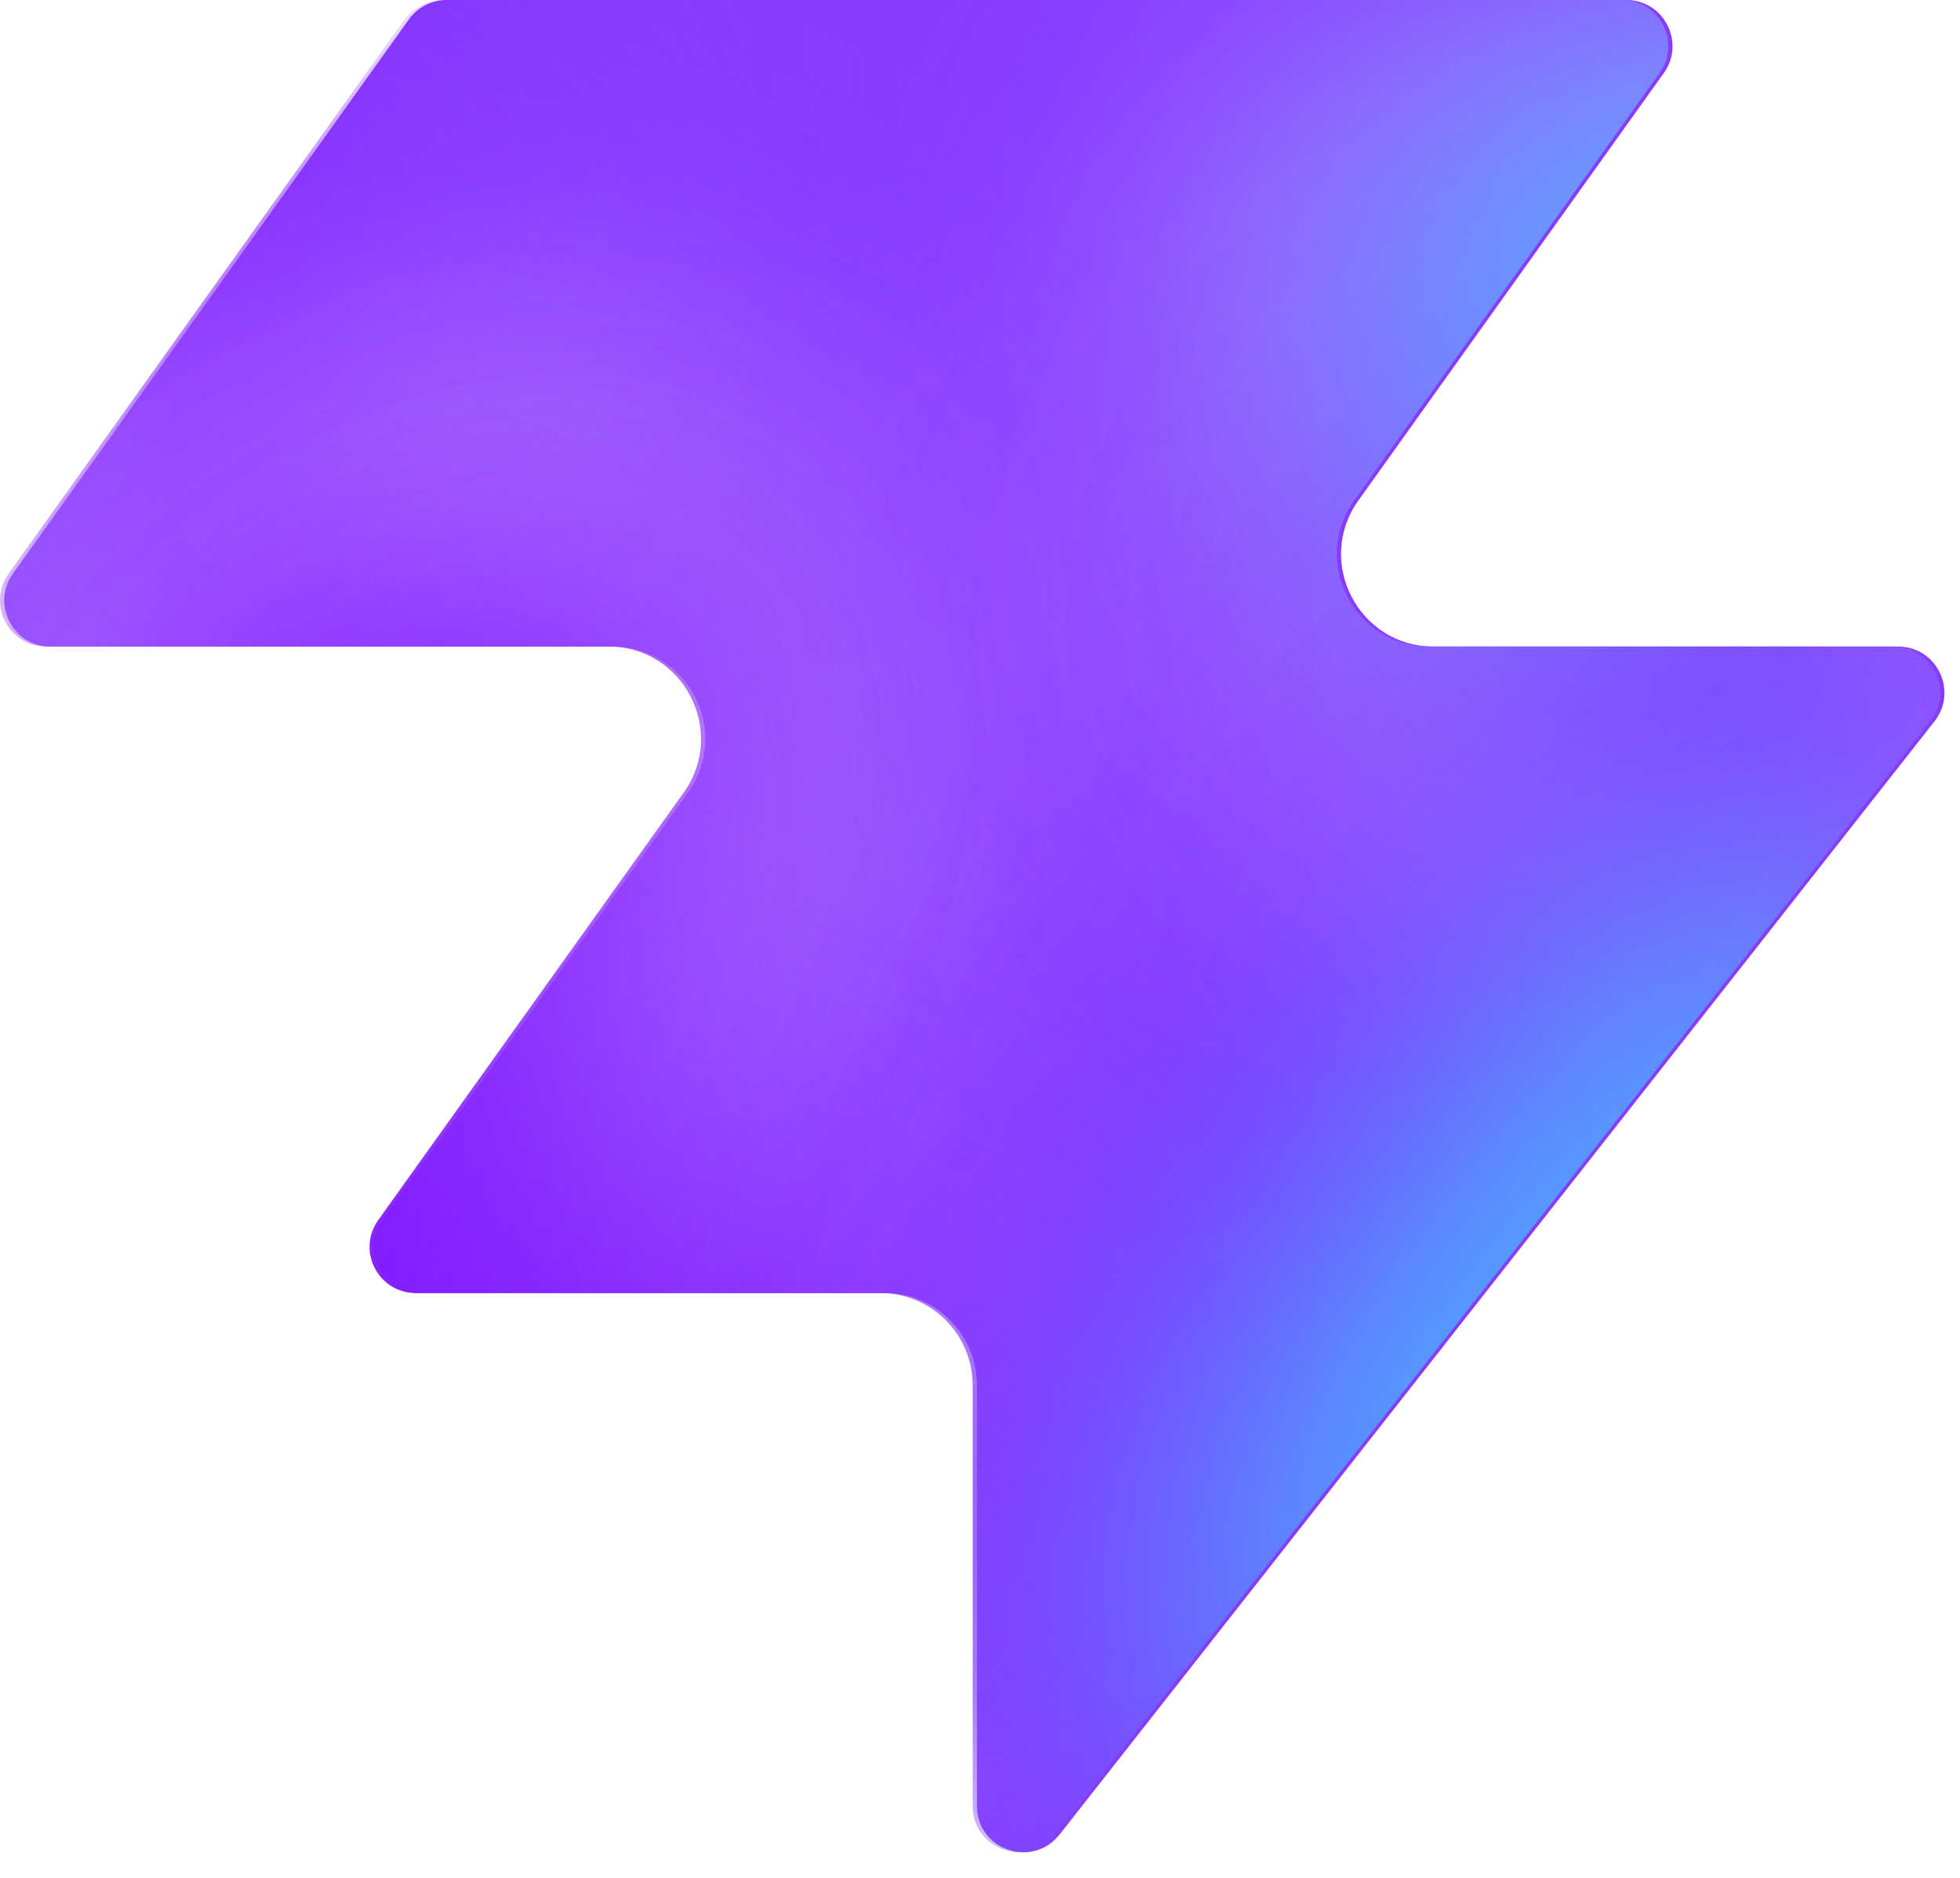
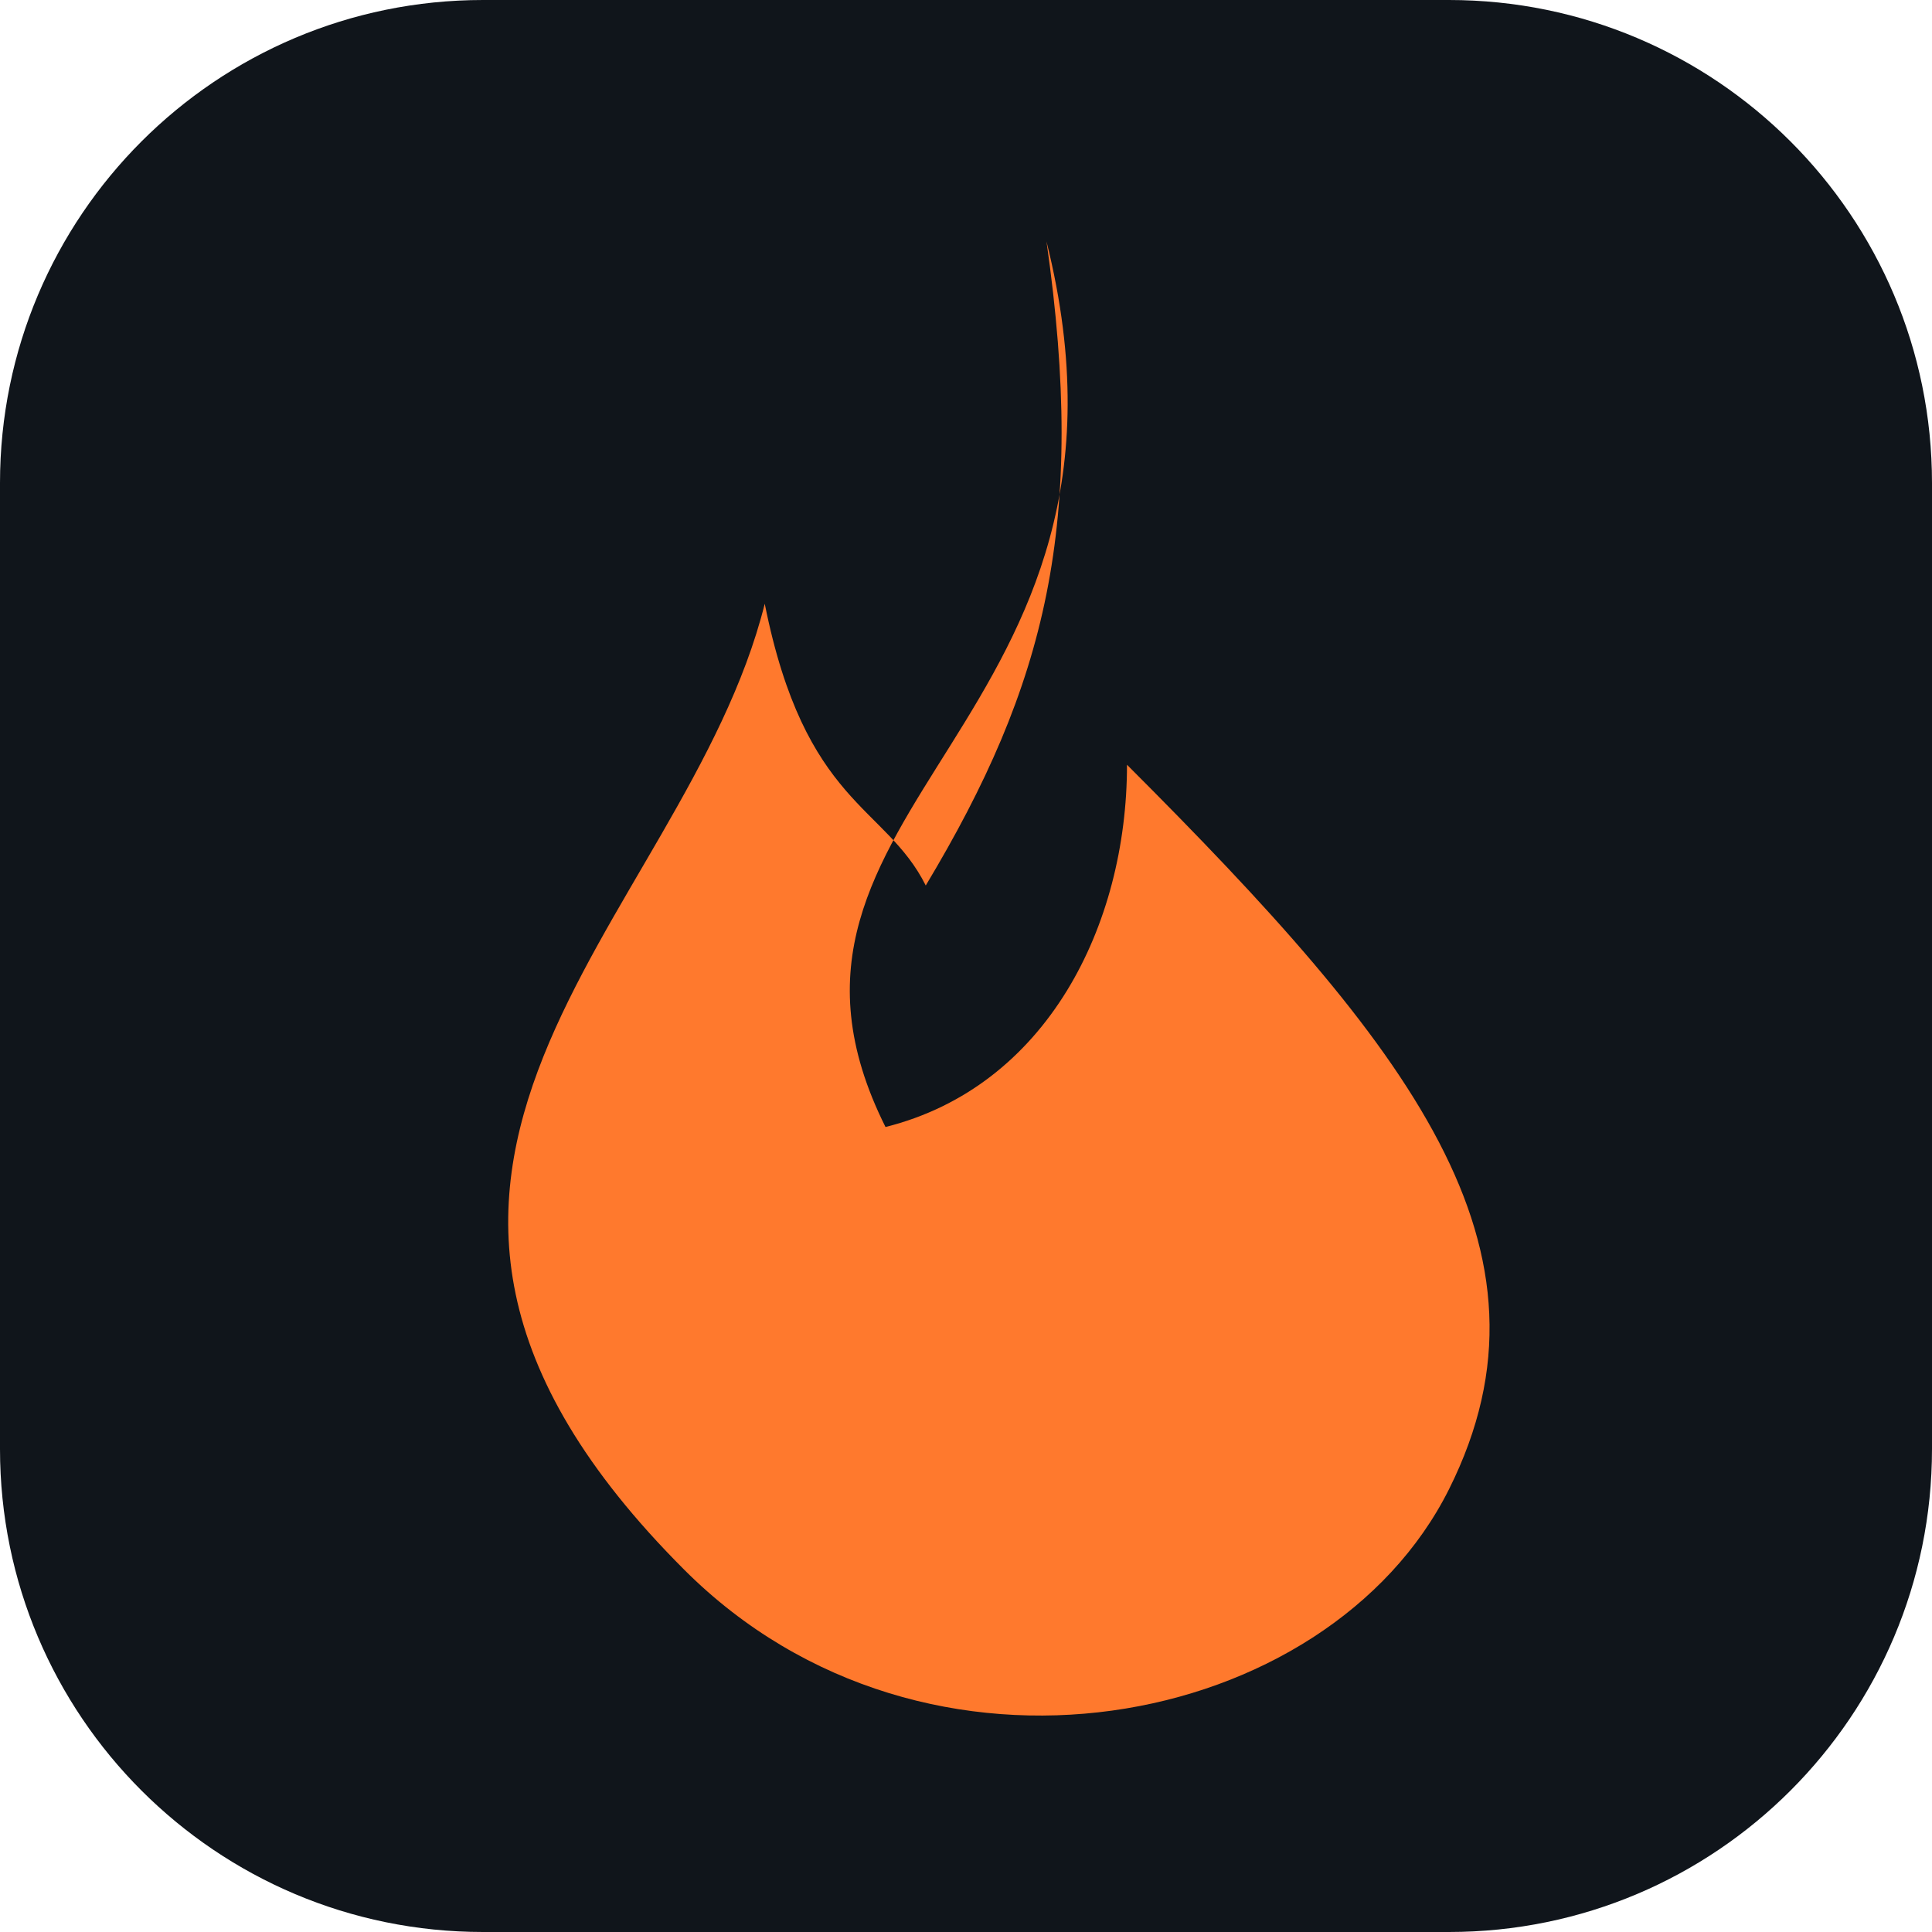
- <svg xmlns="http://www.w3.org/2000/svg" width="48" height="46" fill="none" viewBox="0 0 48 46">
-   <path fill="#863bff" d="M25.946 44.938c-.664.845-2.021.375-2.021-.698V33.937a2.26 2.26 0 0 0-2.262-2.262H10.287c-.92 0-1.456-1.04-.92-1.788l7.48-10.471c1.07-1.497 0-3.578-1.842-3.578H1.237c-.92 0-1.456-1.04-.92-1.788L10.013.474c.214-.297.556-.474.92-.474h28.894c.92 0 1.456 1.04.92 1.788l-7.48 10.471c-1.07 1.498 0 3.579 1.842 3.579h11.377c.943 0 1.473 1.088.89 1.83L25.947 44.94z" style="fill:#863bff;fill:color(display-p3 .525 .23 1);fill-opacity:1" />
-   <mask id="a" width="48" height="46" x="0" y="0" maskUnits="userSpaceOnUse" style="mask-type:alpha">
-     <path fill="#000" d="M25.842 44.938c-.664.844-2.021.375-2.021-.698V33.937a2.26 2.26 0 0 0-2.262-2.262H10.183c-.92 0-1.456-1.04-.92-1.788l7.48-10.471c1.07-1.498 0-3.579-1.842-3.579H1.133c-.92 0-1.456-1.04-.92-1.787L9.91.473c.214-.297.556-.474.92-.474h28.894c.92 0 1.456 1.04.92 1.788l-7.48 10.471c-1.07 1.498 0 3.578 1.842 3.578h11.377c.943 0 1.473 1.088.89 1.832L25.843 44.94z" style="fill:#000;fill-opacity:1" />
-   </mask>
-   <g mask="url(#a)">
-     <g filter="url(#b)">
-       <ellipse cx="5.508" cy="14.704" fill="#ede6ff" rx="5.508" ry="14.704" style="fill:#ede6ff;fill:color(display-p3 .927 .903 1);fill-opacity:1" transform="matrix(.00324 1 1 -.00324 -4.47 31.516)" />
-     </g>
-     <g filter="url(#c)">
-       <ellipse cx="10.399" cy="29.851" fill="#ede6ff" rx="10.399" ry="29.851" style="fill:#ede6ff;fill:color(display-p3 .927 .903 1);fill-opacity:1" transform="matrix(.00324 1 1 -.00324 -39.328 7.883)" />
-     </g>
-     <g filter="url(#d)">
-       <ellipse cx="5.508" cy="30.487" fill="#7e14ff" rx="5.508" ry="30.487" style="fill:#7e14ff;fill:color(display-p3 .492 .077 1);fill-opacity:1" transform="rotate(89.814 -25.913 -14.639)scale(1 -1)" />
-     </g>
-     <g filter="url(#e)">
-       <ellipse cx="5.508" cy="30.599" fill="#7e14ff" rx="5.508" ry="30.599" style="fill:#7e14ff;fill:color(display-p3 .492 .077 1);fill-opacity:1" transform="rotate(89.814 -32.644 -3.334)scale(1 -1)" />
-     </g>
-     <g filter="url(#f)">
-       <ellipse cx="5.508" cy="30.599" fill="#7e14ff" rx="5.508" ry="30.599" style="fill:#7e14ff;fill:color(display-p3 .492 .077 1);fill-opacity:1" transform="matrix(.00324 1 1 -.00324 -34.34 30.47)" />
-     </g>
-     <g filter="url(#g)">
-       <ellipse cx="14.072" cy="22.078" fill="#ede6ff" rx="14.072" ry="22.078" style="fill:#ede6ff;fill:color(display-p3 .927 .903 1);fill-opacity:1" transform="rotate(93.35 24.506 48.493)scale(-1 1)" />
-     </g>
-     <g filter="url(#h)">
-       <ellipse cx="3.47" cy="21.501" fill="#7e14ff" rx="3.47" ry="21.501" style="fill:#7e14ff;fill:color(display-p3 .492 .077 1);fill-opacity:1" transform="rotate(89.009 28.708 47.59)scale(-1 1)" />
-     </g>
-     <g filter="url(#i)">
-       <ellipse cx="3.47" cy="21.501" fill="#7e14ff" rx="3.47" ry="21.501" style="fill:#7e14ff;fill:color(display-p3 .492 .077 1);fill-opacity:1" transform="rotate(89.009 28.708 47.59)scale(-1 1)" />
-     </g>
-     <g filter="url(#j)">
-       <ellipse cx=".387" cy="8.972" fill="#7e14ff" rx="4.407" ry="29.108" style="fill:#7e14ff;fill:color(display-p3 .492 .077 1);fill-opacity:1" transform="rotate(39.51 .387 8.972)" />
-     </g>
-     <g filter="url(#k)">
-       <ellipse cx="47.523" cy="-6.092" fill="#7e14ff" rx="4.407" ry="29.108" style="fill:#7e14ff;fill:color(display-p3 .492 .077 1);fill-opacity:1" transform="rotate(37.892 47.523 -6.092)" />
-     </g>
-     <g filter="url(#l)">
-       <ellipse cx="41.412" cy="6.333" fill="#47bfff" rx="5.971" ry="9.665" style="fill:#47bfff;fill:color(display-p3 .28 .748 1);fill-opacity:1" transform="rotate(37.892 41.412 6.333)" />
-     </g>
-     <g filter="url(#m)">
-       <ellipse cx="-1.879" cy="38.332" fill="#7e14ff" rx="4.407" ry="29.108" style="fill:#7e14ff;fill:color(display-p3 .492 .077 1);fill-opacity:1" transform="rotate(37.892 -1.88 38.332)" />
-     </g>
-     <g filter="url(#n)">
-       <ellipse cx="-1.879" cy="38.332" fill="#7e14ff" rx="4.407" ry="29.108" style="fill:#7e14ff;fill:color(display-p3 .492 .077 1);fill-opacity:1" transform="rotate(37.892 -1.88 38.332)" />
-     </g>
-     <g filter="url(#o)">
-       <ellipse cx="35.651" cy="29.907" fill="#7e14ff" rx="4.407" ry="29.108" style="fill:#7e14ff;fill:color(display-p3 .492 .077 1);fill-opacity:1" transform="rotate(37.892 35.651 29.907)" />
-     </g>
-     <g filter="url(#p)">
-       <ellipse cx="38.418" cy="32.4" fill="#47bfff" rx="5.971" ry="15.297" style="fill:#47bfff;fill:color(display-p3 .28 .748 1);fill-opacity:1" transform="rotate(37.892 38.418 32.4)" />
-     </g>
-   </g>
-   <defs>
-     <filter id="b" width="60.045" height="41.654" x="-19.77" y="16.149" color-interpolation-filters="sRGB" filterUnits="userSpaceOnUse">
-       <feFlood flood-opacity="0" result="BackgroundImageFix" />
-       <feBlend in="SourceGraphic" in2="BackgroundImageFix" result="shape" />
-       <feGaussianBlur result="effect1_foregroundBlur_2002_17158" stdDeviation="7.659" />
-     </filter>
-     <filter id="c" width="90.34" height="51.437" x="-54.613" y="-7.533" color-interpolation-filters="sRGB" filterUnits="userSpaceOnUse">
-       <feFlood flood-opacity="0" result="BackgroundImageFix" />
-       <feBlend in="SourceGraphic" in2="BackgroundImageFix" result="shape" />
-       <feGaussianBlur result="effect1_foregroundBlur_2002_17158" stdDeviation="7.659" />
-     </filter>
-     <filter id="d" width="79.355" height="29.4" x="-49.64" y="2.03" color-interpolation-filters="sRGB" filterUnits="userSpaceOnUse">
-       <feFlood flood-opacity="0" result="BackgroundImageFix" />
-       <feBlend in="SourceGraphic" in2="BackgroundImageFix" result="shape" />
-       <feGaussianBlur result="effect1_foregroundBlur_2002_17158" stdDeviation="4.596" />
-     </filter>
-     <filter id="e" width="79.579" height="29.4" x="-45.045" y="20.029" color-interpolation-filters="sRGB" filterUnits="userSpaceOnUse">
-       <feFlood flood-opacity="0" result="BackgroundImageFix" />
-       <feBlend in="SourceGraphic" in2="BackgroundImageFix" result="shape" />
-       <feGaussianBlur result="effect1_foregroundBlur_2002_17158" stdDeviation="4.596" />
-     </filter>
-     <filter id="f" width="79.579" height="29.4" x="-43.513" y="21.178" color-interpolation-filters="sRGB" filterUnits="userSpaceOnUse">
-       <feFlood flood-opacity="0" result="BackgroundImageFix" />
-       <feBlend in="SourceGraphic" in2="BackgroundImageFix" result="shape" />
-       <feGaussianBlur result="effect1_foregroundBlur_2002_17158" stdDeviation="4.596" />
-     </filter>
-     <filter id="g" width="74.749" height="58.852" x="15.756" y="-17.901" color-interpolation-filters="sRGB" filterUnits="userSpaceOnUse">
-       <feFlood flood-opacity="0" result="BackgroundImageFix" />
-       <feBlend in="SourceGraphic" in2="BackgroundImageFix" result="shape" />
-       <feGaussianBlur result="effect1_foregroundBlur_2002_17158" stdDeviation="7.659" />
-     </filter>
-     <filter id="h" width="61.377" height="25.362" x="23.548" y="2.284" color-interpolation-filters="sRGB" filterUnits="userSpaceOnUse">
-       <feFlood flood-opacity="0" result="BackgroundImageFix" />
-       <feBlend in="SourceGraphic" in2="BackgroundImageFix" result="shape" />
-       <feGaussianBlur result="effect1_foregroundBlur_2002_17158" stdDeviation="4.596" />
-     </filter>
-     <filter id="i" width="61.377" height="25.362" x="23.548" y="2.284" color-interpolation-filters="sRGB" filterUnits="userSpaceOnUse">
-       <feFlood flood-opacity="0" result="BackgroundImageFix" />
-       <feBlend in="SourceGraphic" in2="BackgroundImageFix" result="shape" />
-       <feGaussianBlur result="effect1_foregroundBlur_2002_17158" stdDeviation="4.596" />
-     </filter>
-     <filter id="j" width="56.045" height="63.649" x="-27.636" y="-22.853" color-interpolation-filters="sRGB" filterUnits="userSpaceOnUse">
-       <feFlood flood-opacity="0" result="BackgroundImageFix" />
-       <feBlend in="SourceGraphic" in2="BackgroundImageFix" result="shape" />
-       <feGaussianBlur result="effect1_foregroundBlur_2002_17158" stdDeviation="4.596" />
-     </filter>
-     <filter id="k" width="54.814" height="64.646" x="20.116" y="-38.415" color-interpolation-filters="sRGB" filterUnits="userSpaceOnUse">
-       <feFlood flood-opacity="0" result="BackgroundImageFix" />
-       <feBlend in="SourceGraphic" in2="BackgroundImageFix" result="shape" />
-       <feGaussianBlur result="effect1_foregroundBlur_2002_17158" stdDeviation="4.596" />
-     </filter>
-     <filter id="l" width="33.541" height="35.313" x="24.641" y="-11.323" color-interpolation-filters="sRGB" filterUnits="userSpaceOnUse">
-       <feFlood flood-opacity="0" result="BackgroundImageFix" />
-       <feBlend in="SourceGraphic" in2="BackgroundImageFix" result="shape" />
-       <feGaussianBlur result="effect1_foregroundBlur_2002_17158" stdDeviation="4.596" />
-     </filter>
-     <filter id="m" width="54.814" height="64.646" x="-29.286" y="6.009" color-interpolation-filters="sRGB" filterUnits="userSpaceOnUse">
-       <feFlood flood-opacity="0" result="BackgroundImageFix" />
-       <feBlend in="SourceGraphic" in2="BackgroundImageFix" result="shape" />
-       <feGaussianBlur result="effect1_foregroundBlur_2002_17158" stdDeviation="4.596" />
-     </filter>
-     <filter id="n" width="54.814" height="64.646" x="-29.286" y="6.009" color-interpolation-filters="sRGB" filterUnits="userSpaceOnUse">
-       <feFlood flood-opacity="0" result="BackgroundImageFix" />
-       <feBlend in="SourceGraphic" in2="BackgroundImageFix" result="shape" />
-       <feGaussianBlur result="effect1_foregroundBlur_2002_17158" stdDeviation="4.596" />
-     </filter>
-     <filter id="o" width="54.814" height="64.646" x="8.244" y="-2.416" color-interpolation-filters="sRGB" filterUnits="userSpaceOnUse">
-       <feFlood flood-opacity="0" result="BackgroundImageFix" />
-       <feBlend in="SourceGraphic" in2="BackgroundImageFix" result="shape" />
-       <feGaussianBlur result="effect1_foregroundBlur_2002_17158" stdDeviation="4.596" />
-     </filter>
-     <filter id="p" width="39.409" height="43.623" x="18.713" y="10.588" color-interpolation-filters="sRGB" filterUnits="userSpaceOnUse">
-       <feFlood flood-opacity="0" result="BackgroundImageFix" />
-       <feBlend in="SourceGraphic" in2="BackgroundImageFix" result="shape" />
-       <feGaussianBlur result="effect1_foregroundBlur_2002_17158" stdDeviation="4.596" />
-     </filter>
-   </defs>
+ <svg xmlns="http://www.w3.org/2000/svg" viewBox="0 0 48 48">
+   <rect width="48" height="48" rx="12" fill="#10151b" />
+   <path d="M26 6c3 12-8 14-4 22 4-1 6-5 6-9 7 7 11 12 8 18-3 6-13 8-19 2C7 29 17 23 19 15c1 5 3 5 4 7 3-5 4-9 3-16Z" fill="#ff792d" />
</svg>
